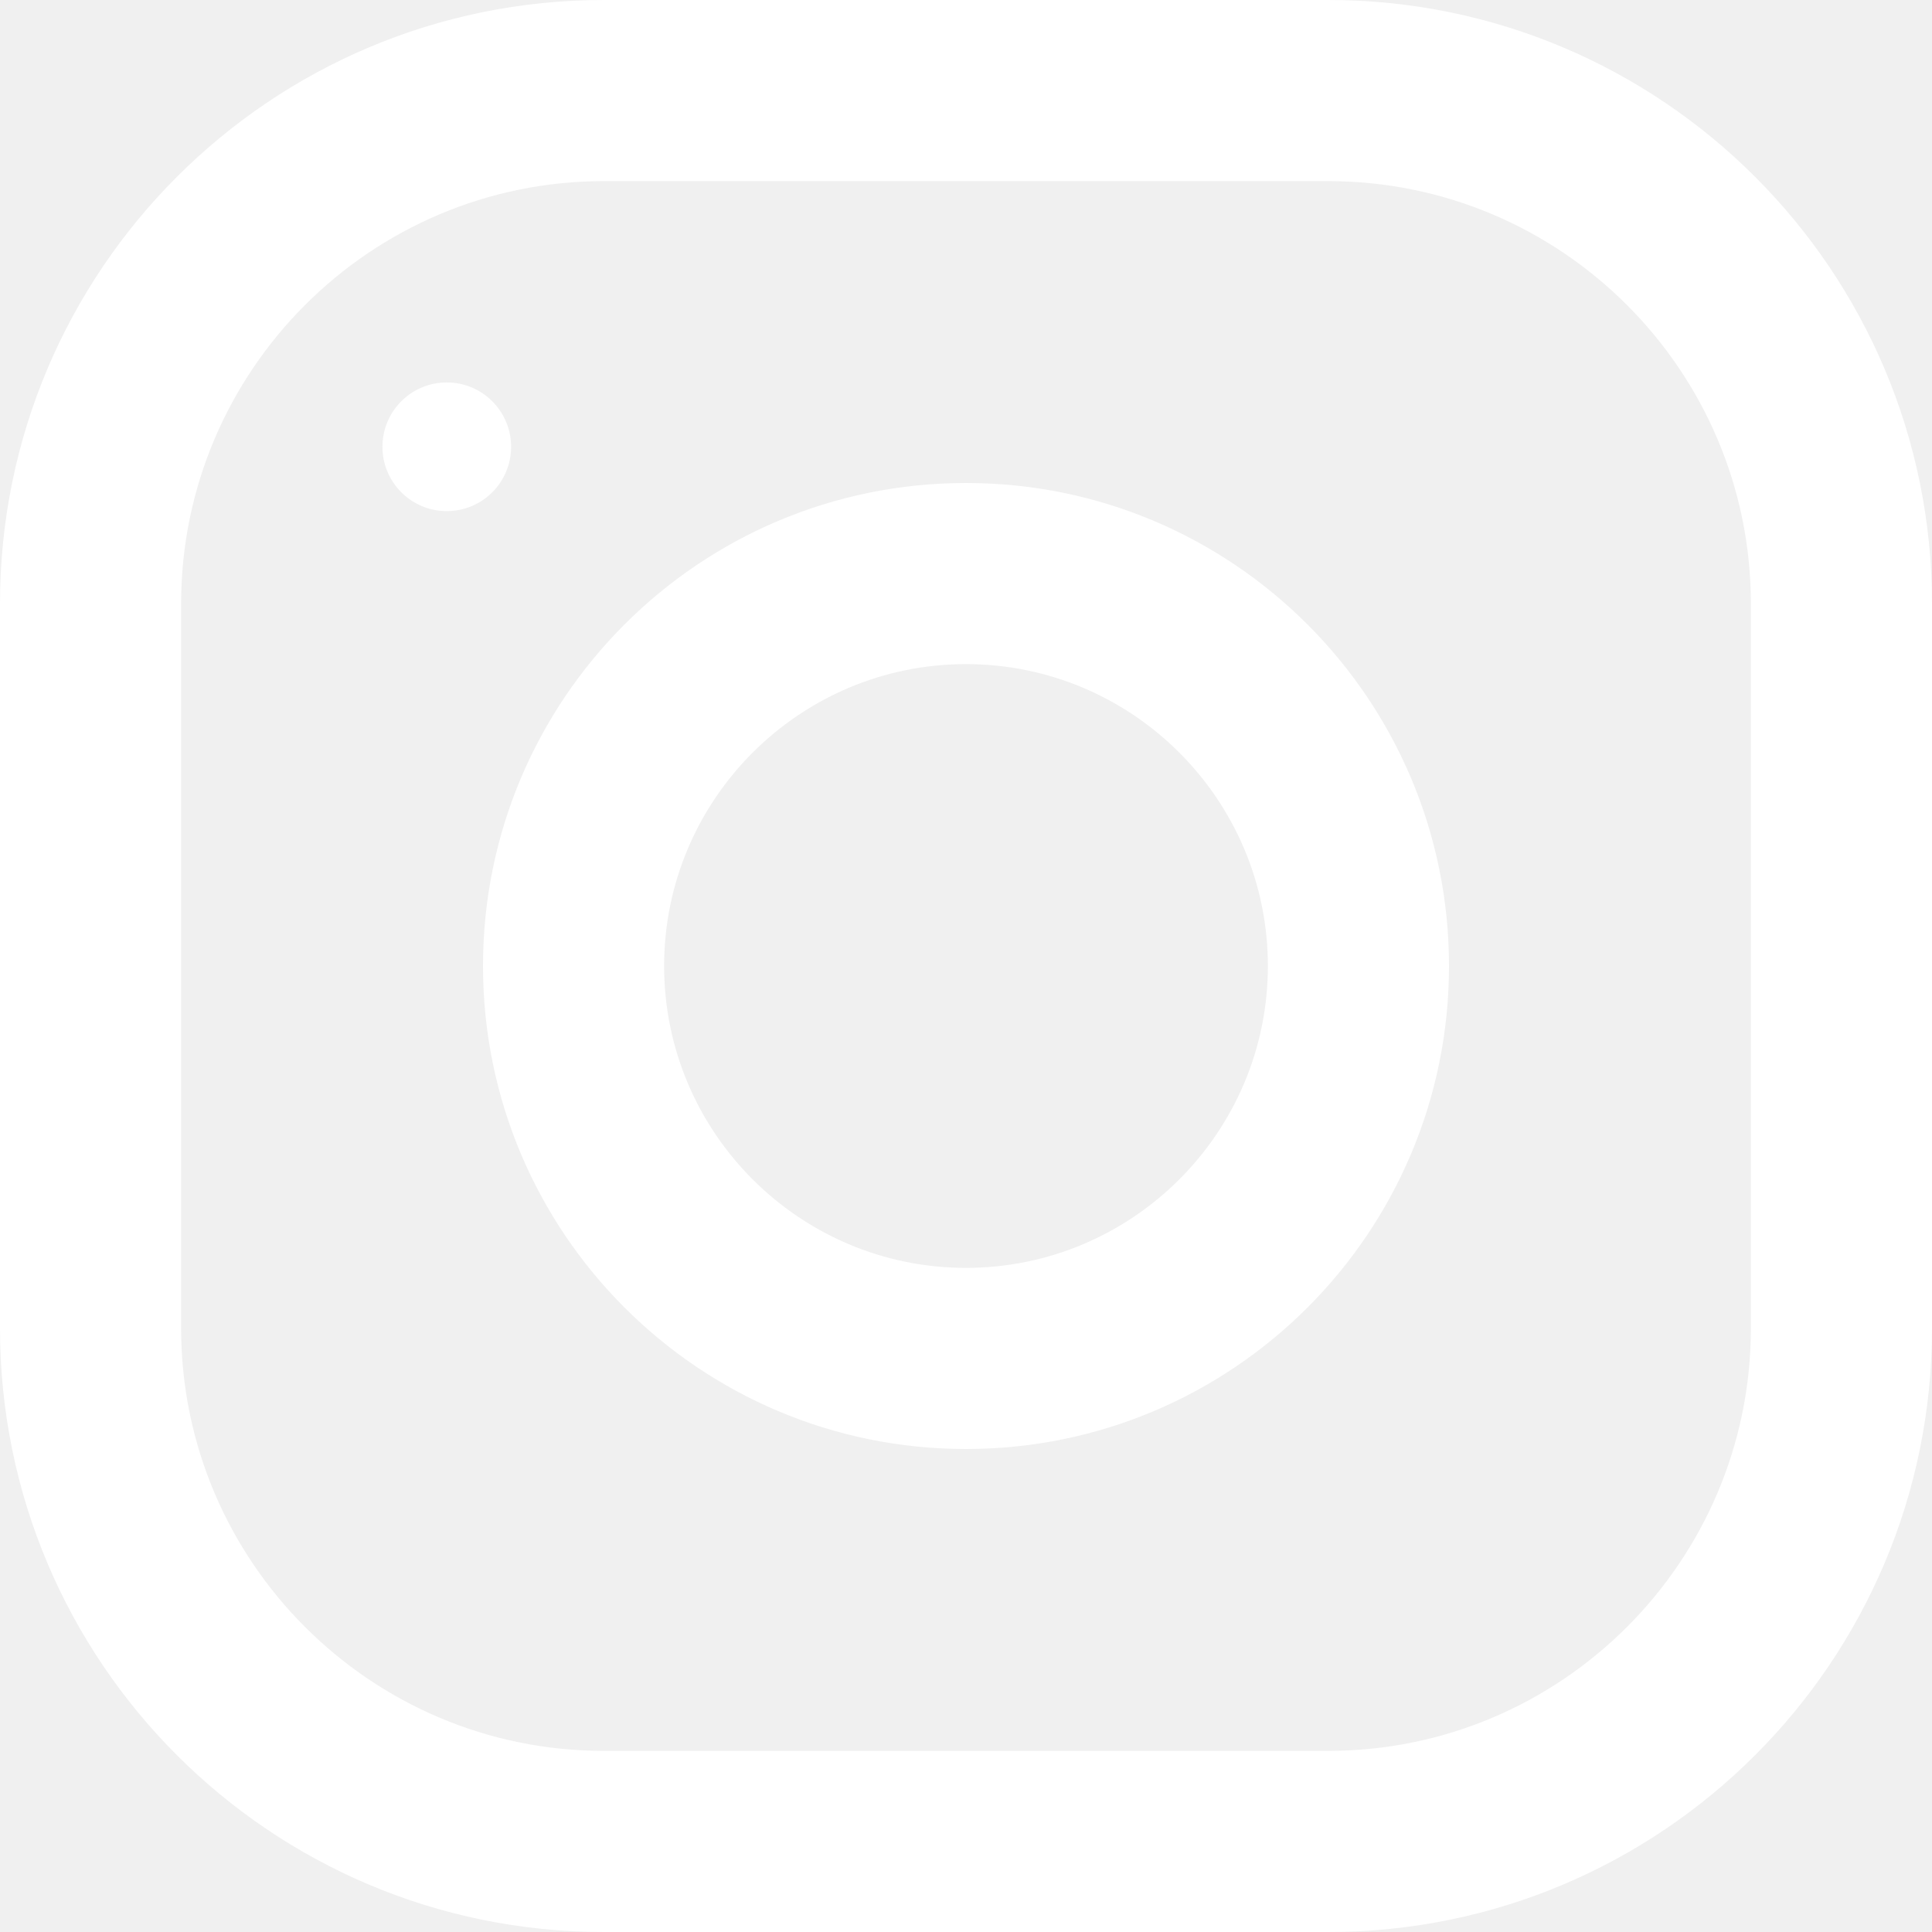
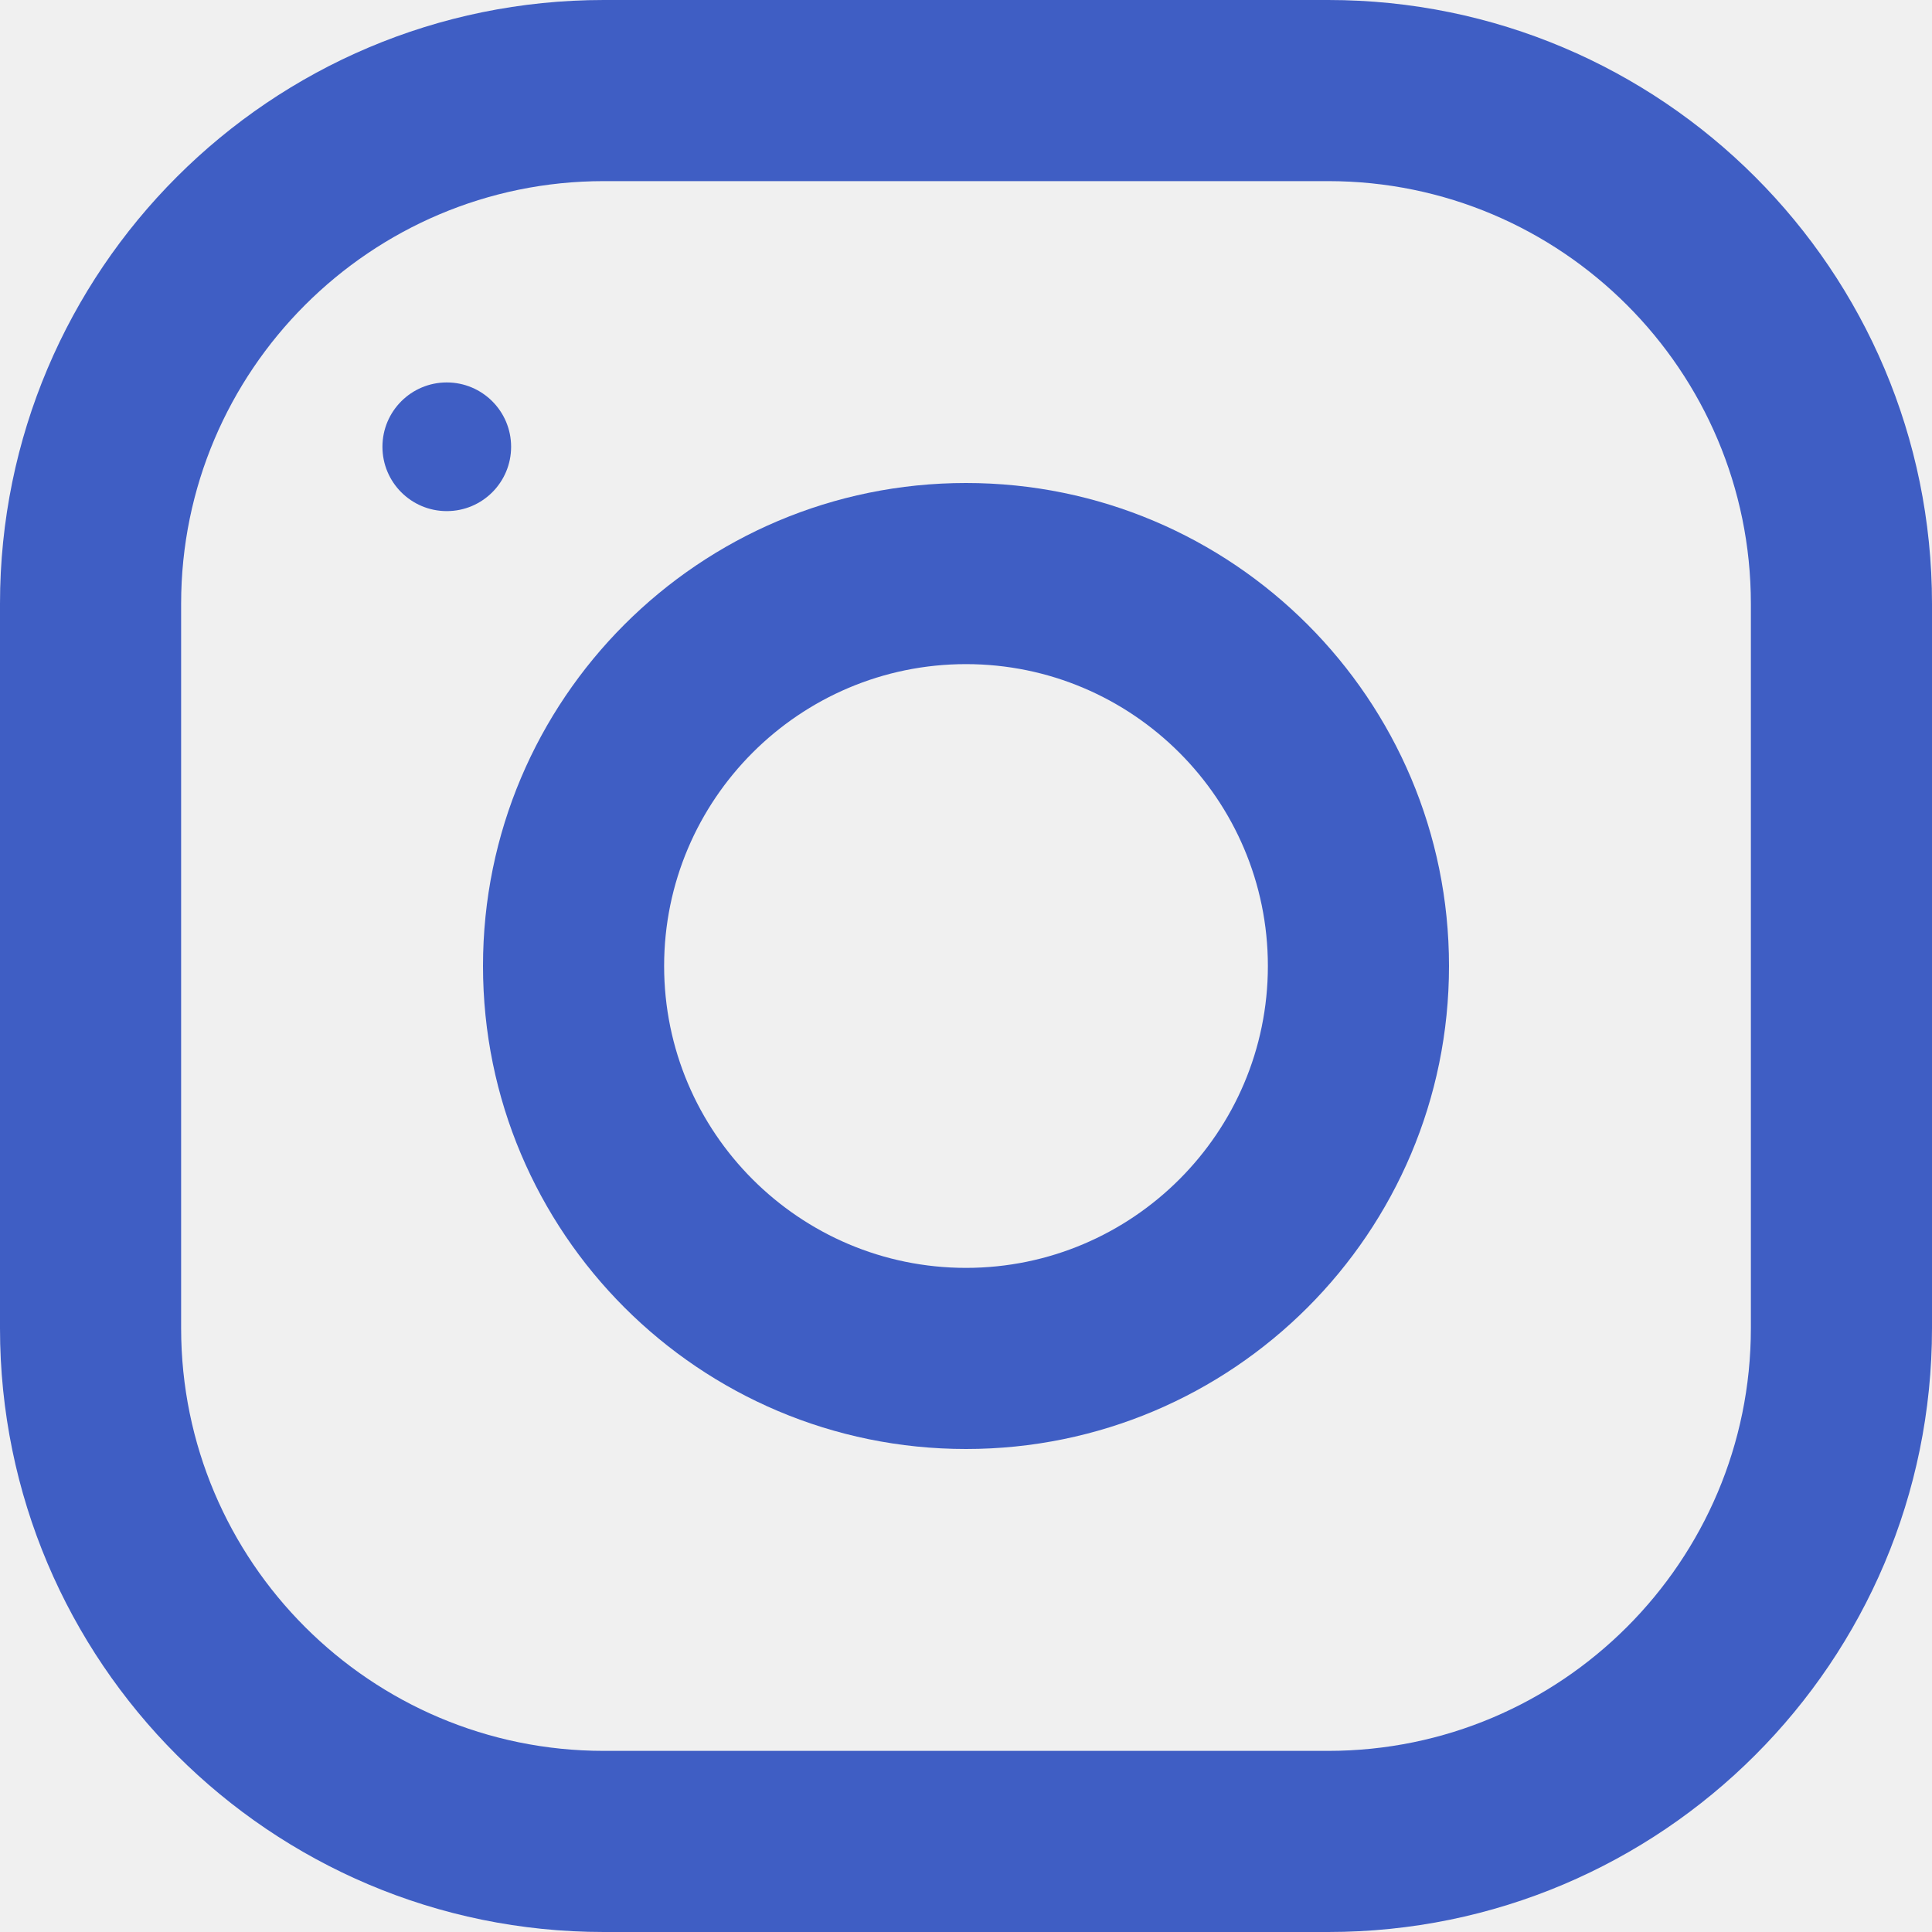
<svg xmlns="http://www.w3.org/2000/svg" width="20" height="20" viewBox="0 0 20 20" fill="none">
-   <path d="M-6.01032e-07 6.25L-2.73196e-07 13.75C-1.22337e-07 17.201 2.799 20 6.25 20L13.75 20C17.201 20 20 17.201 20 13.75L20 6.25C20 2.799 17.201 -7.51891e-07 13.75 -6.01032e-07L6.25 -2.73196e-07C2.799 -1.22337e-07 -7.51891e-07 2.799 -6.01032e-07 6.25ZM13.75 1.875C16.163 1.875 18.125 3.837 18.125 6.25L18.125 13.75C18.125 16.163 16.163 18.125 13.75 18.125L6.25 18.125C3.837 18.125 1.875 16.163 1.875 13.75L1.875 6.25C1.875 3.837 3.837 1.875 6.25 1.875L13.75 1.875Z" fill="white" />
-   <path d="M5 10C5 12.761 7.239 15 10 15C12.761 15 15 12.761 15 10C15 7.239 12.761 5 10 5C7.239 5 5 7.239 5 10ZM13.125 10C13.125 11.723 11.723 13.125 10 13.125C8.276 13.125 6.875 11.723 6.875 10C6.875 8.277 8.276 6.875 10 6.875C11.723 6.875 13.125 8.277 13.125 10Z" fill="white" />
-   <path d="M5.291 4.625C5.291 4.257 4.993 3.959 4.625 3.959C4.257 3.959 3.959 4.257 3.959 4.625C3.959 4.993 4.257 5.291 4.625 5.291C4.993 5.291 5.291 4.993 5.291 4.625Z" fill="white" />
+   <path d="M-6.01032e-07 6.25L-2.73196e-07 13.75C-1.22337e-07 17.201 2.799 20 6.25 20L13.75 20C17.201 20 20 17.201 20 13.75L20 6.25C20 2.799 17.201 -7.51891e-07 13.75 -6.01032e-07L6.25 -2.73196e-07C2.799 -1.22337e-07 -7.51891e-07 2.799 -6.01032e-07 6.25ZM13.75 1.875C16.163 1.875 18.125 3.837 18.125 6.25L18.125 13.75C18.125 16.163 16.163 18.125 13.75 18.125L6.25 18.125C3.837 18.125 1.875 16.163 1.875 13.75L1.875 6.25C1.875 3.837 3.837 1.875 6.25 1.875L13.75 1.875Z" fill="rgb(63, 94, 196)" />
+   <path d="M5 10C5 12.761 7.239 15 10 15C12.761 15 15 12.761 15 10C15 7.239 12.761 5 10 5C7.239 5 5 7.239 5 10ZM13.125 10C13.125 11.723 11.723 13.125 10 13.125C8.276 13.125 6.875 11.723 6.875 10C6.875 8.277 8.276 6.875 10 6.875C11.723 6.875 13.125 8.277 13.125 10Z" fill="rgb(63, 94, 196)" />
+   <path d="M5.291 4.625C5.291 4.257 4.993 3.959 4.625 3.959C4.257 3.959 3.959 4.257 3.959 4.625C3.959 4.993 4.257 5.291 4.625 5.291C4.993 5.291 5.291 4.993 5.291 4.625Z" fill="rgb(63, 94, 196)" />
</svg>
